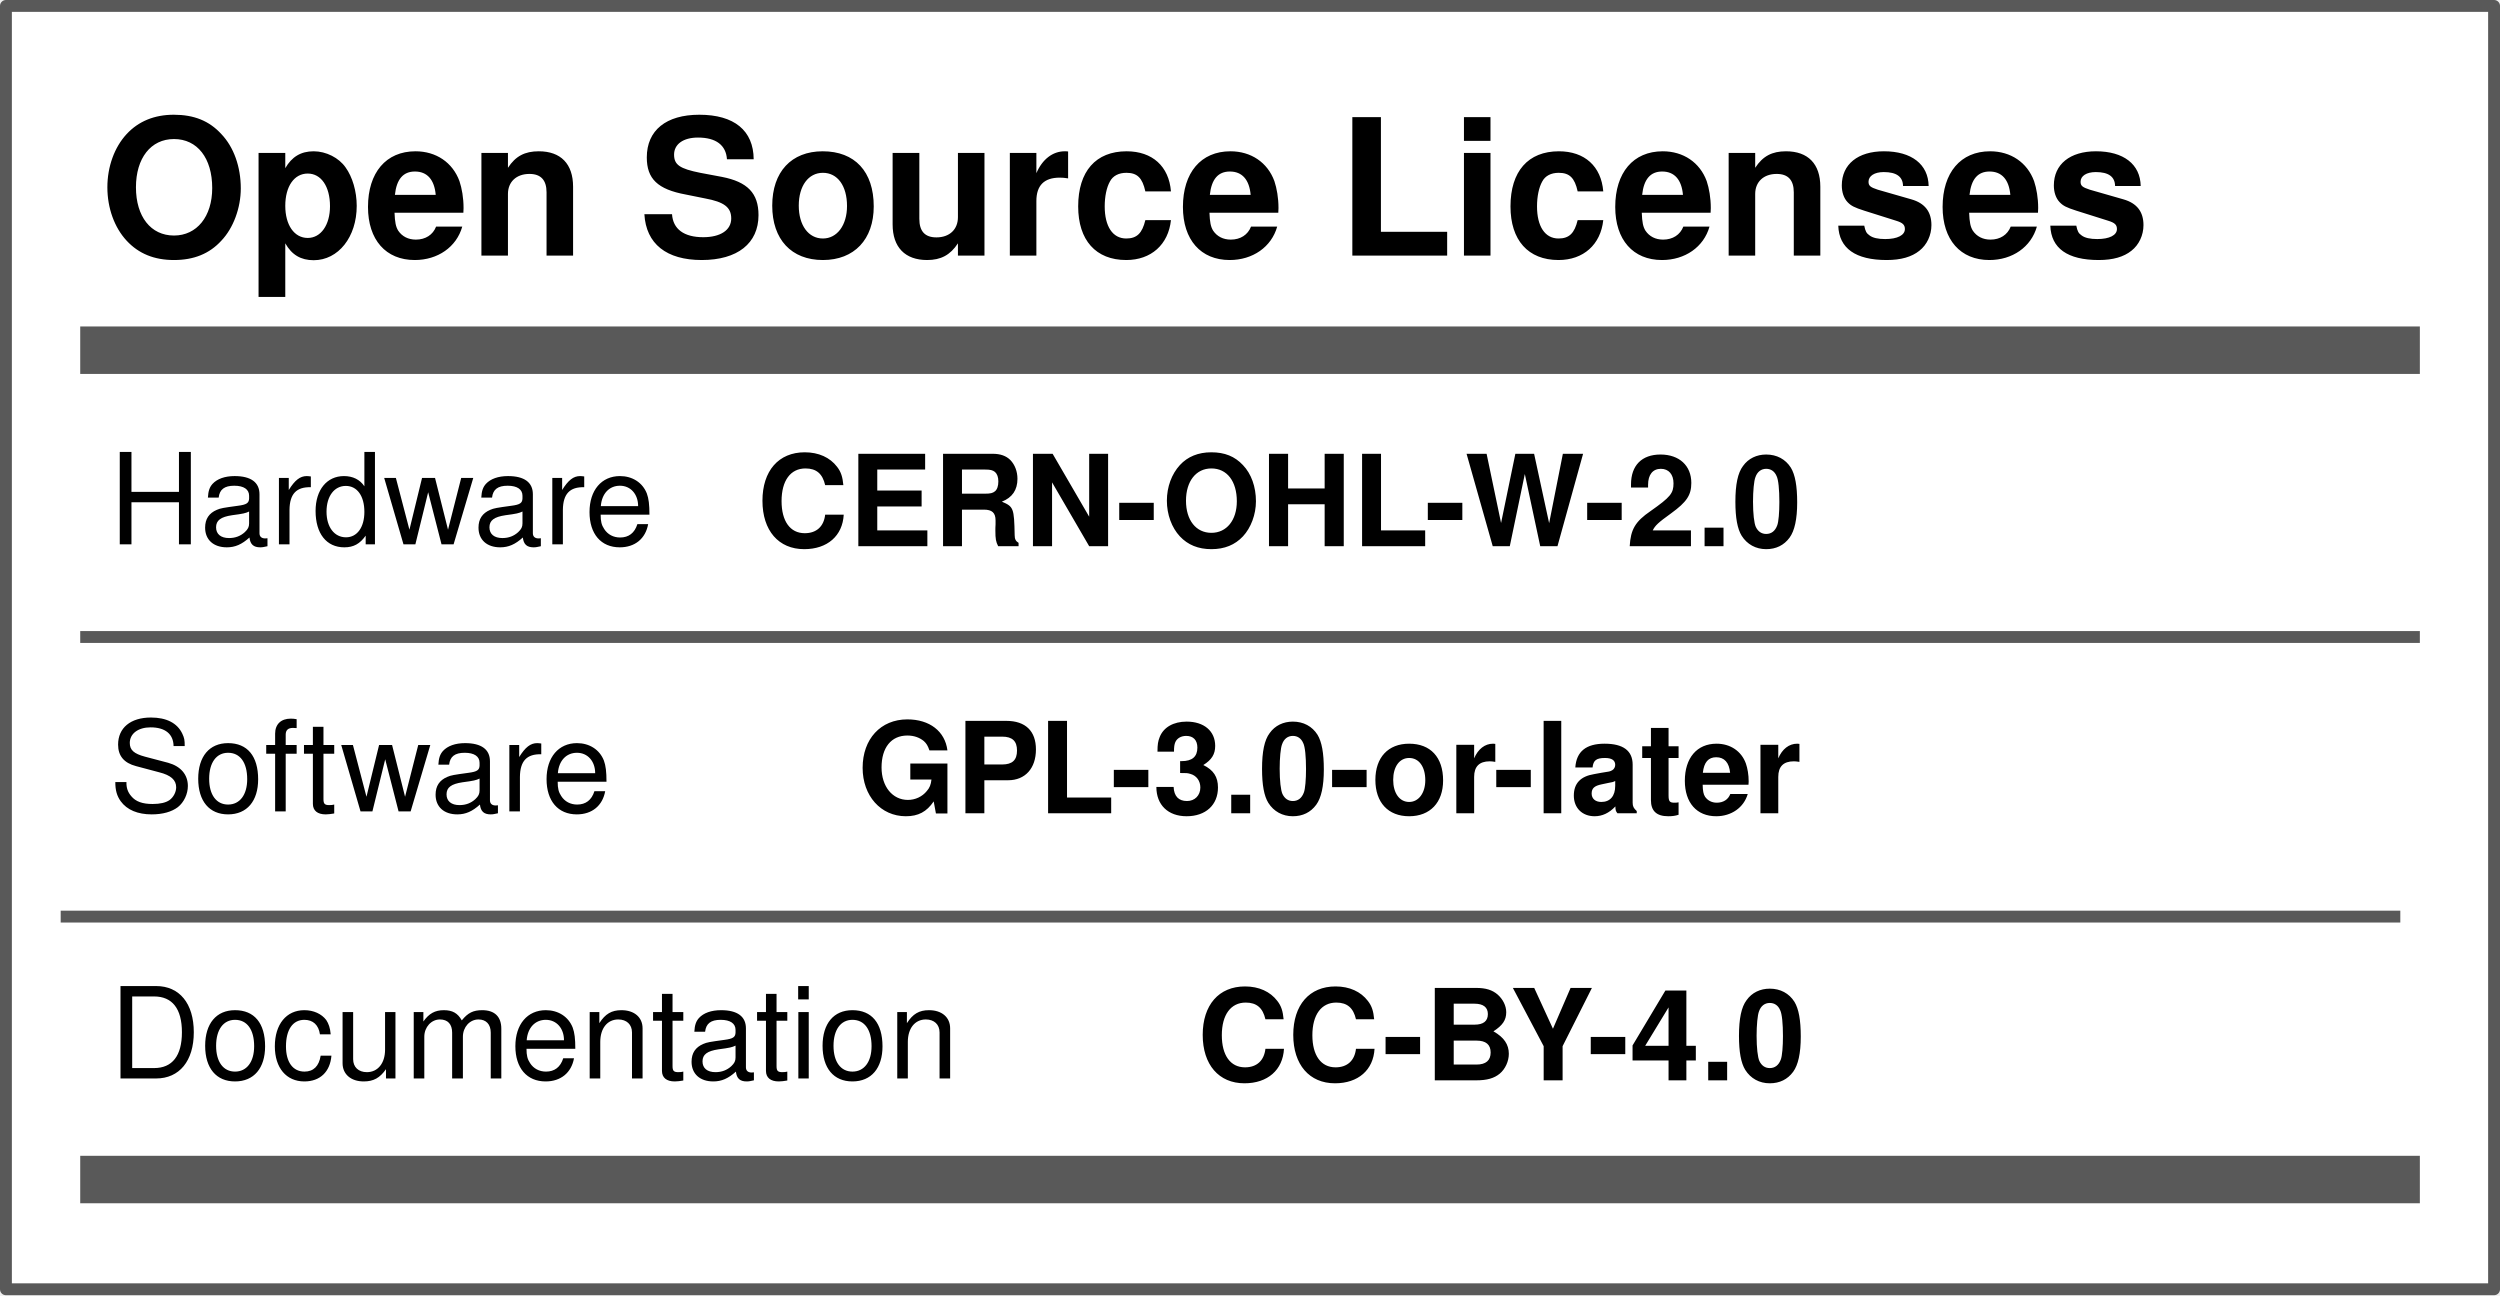
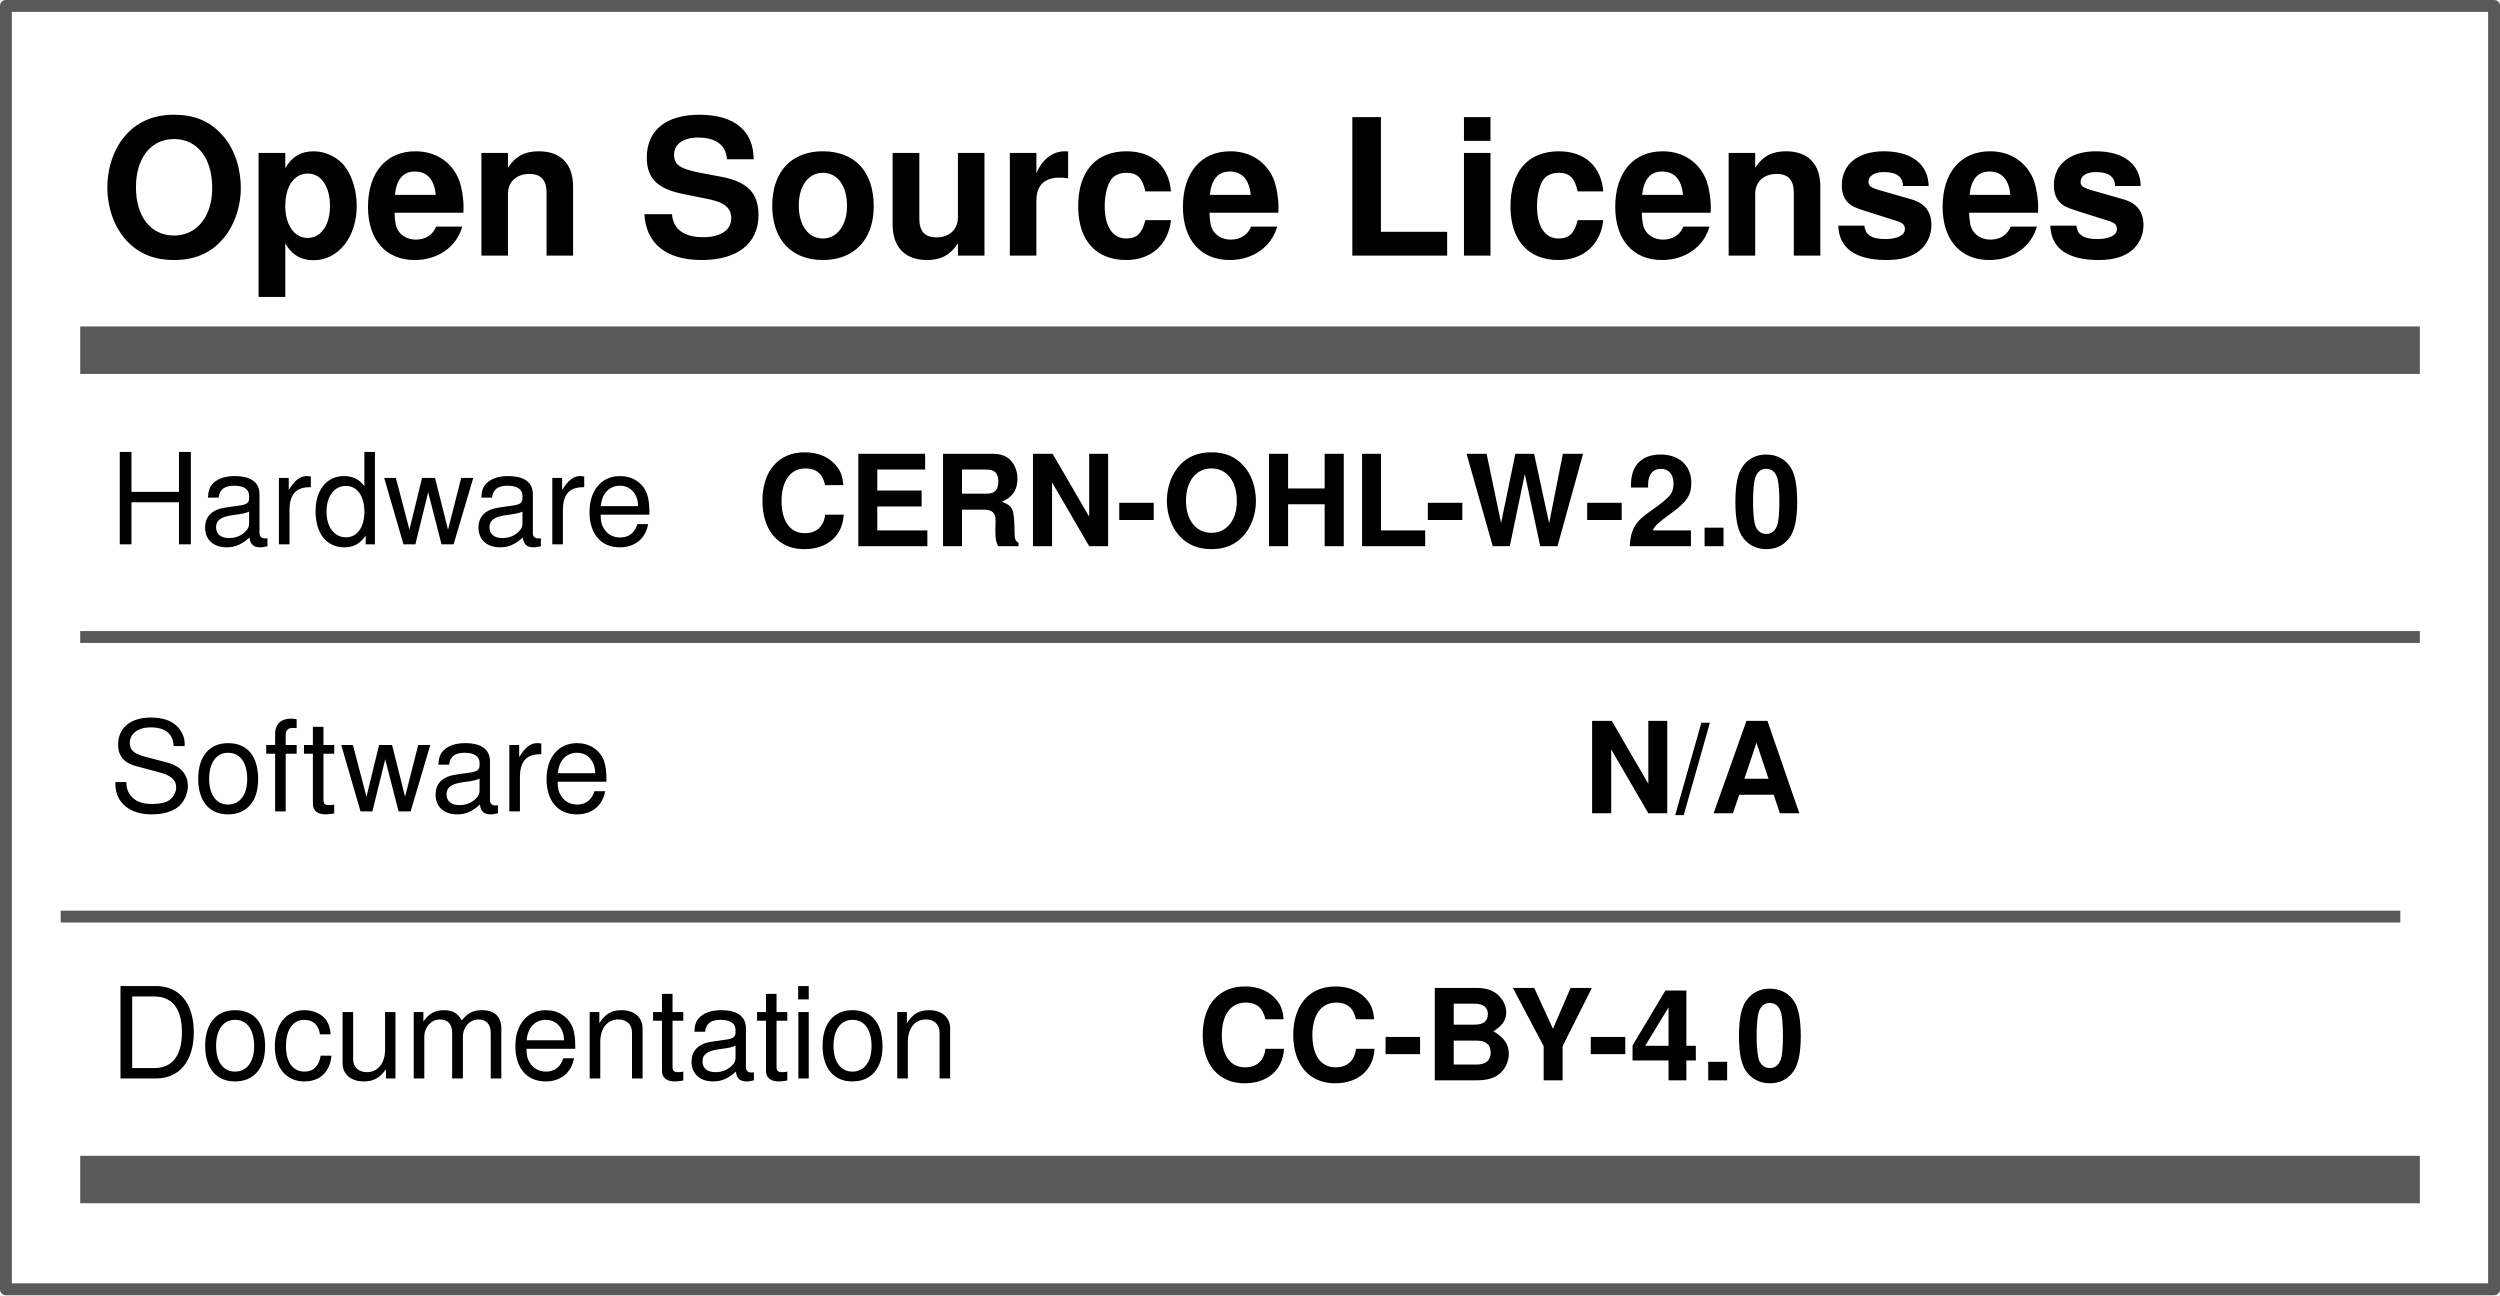
<svg xmlns="http://www.w3.org/2000/svg" viewBox="0 0 210.511 109.063" height="109.063" width="210.511" xml:space="preserve" id="svg1011" version="1.1">
  <defs id="defs1015">
    <clipPath id="clipPath1029" clipPathUnits="userSpaceOnUse">
      <path id="path1027" d="M 0,0 H 365760 V 205740 H 0 Z" />
    </clipPath>
  </defs>
  <g transform="matrix(1.333333,0,0,-1.333333,-3.434376,536.5656)" id="g1019">
    <g transform="matrix(1,0,0,-1,0,405)" id="g1021">
      <g transform="scale(0.0019685)" id="g1023">
        <g clip-path="url(#clipPath1029)" id="g1025">
          <g id="g1037">
            <g id="g1039">
              <path id="path1041" style="fill:#ffffff;fill-opacity:1;fill-rule:evenodd;stroke:none" d="M 1499,1499 H 81323 V 42671 H 1499 Z" />
            </g>
            <path id="path1043" style="fill:none;stroke:#595959;stroke-width:381;stroke-linecap:butt;stroke-linejoin:round;stroke-miterlimit:8;stroke-dasharray:none;stroke-opacity:1" d="M 1499,1499 H 81323 V 42671 H 1499 Z" />
          </g>
          <g id="g1045">
            <g id="g1047">
              <g id="g1049">
                <path id="path1051" style="fill:#000000;fill-opacity:0;fill-rule:evenodd;stroke:none" d="M 3882.196,12543.278 H 78942.195" />
              </g>
            </g>
            <path id="path1053" style="fill:none;stroke:#595959;stroke-width:1524;stroke-linecap:butt;stroke-linejoin:round;stroke-miterlimit:8;stroke-dasharray:none;stroke-opacity:1" d="M 3882.196,12543.278 H 78942.195" />
          </g>
          <g id="g1055">
            <g id="g1057">
              <g id="g1059">
                <path id="path1061" style="fill:#000000;fill-opacity:0;fill-rule:evenodd;stroke:none" d="M 4509.141,3507.081 H 78309.14 V 11043.08 H 4509.141 Z" />
              </g>
            </g>
          </g>
          <g transform="scale(381)" id="g1063">
            <g transform="translate(11.83502,9.204936)" id="g1065">
              <g id="g1067">
                <text id="text1071" style="font-variant:normal;font-weight:bold;font-size:16px;font-family:'Helvetica Neue','Helvetica',Arial,sans-serif;-inkscape-font-specification:HelveticaNeue-Bold;writing-mode:lr-tb;fill:#000000;fill-opacity:1;fill-rule:nonzero;stroke:none" transform="translate(0,15.74976)">
                  <tspan id="tspan1069" y="0" x="0 12.432 22.192 31.376 40.848 45.28 55.648 65.408 74.88 80.992 90.176 99.36 103.792 113.264 117.376 126.56 135.744 145.216 153.808 162.992 171.584">Open Source Licenses </tspan>
                </text>
              </g>
            </g>
          </g>
          <g transform="scale(381)" id="g1073" />
          <g id="g1075">
            <g id="g1077">
              <g id="g1079">
                <path id="path1081" style="fill:#000000;fill-opacity:0;fill-rule:evenodd;stroke:none" d="M 4811.468,13579.788 H 40151.47 v 7535.999 H 4811.468 Z" />
              </g>
            </g>
          </g>
          <g transform="scale(381)" id="g1083">
            <g transform="translate(12.62852,35.64249)" id="g1085">
              <g id="g1087">
                <text id="text1091" style="font-variant:normal;font-weight:normal;font-size:10.667px;font-family:'Helvetica Neue','Helvetica',Arial,sans-;-inkscape-font-specification:HelveticaNeue;writing-mode:lr-tb;fill:#000000;fill-opacity:1;fill-rule:nonzero;stroke:none" transform="translate(0,13.62976)">
                  <tspan id="tspan1089" y="0" x="0 7.701 13.429 16.789 23.104 31.179 36.907 40.267">Hardware</tspan>
                </text>
              </g>
            </g>
          </g>
          <g transform="scale(381)" id="g1093" />
          <g id="g1095">
            <g id="g1097">
              <g id="g1099">
                <path id="path1101" style="fill:#000000;fill-opacity:0;fill-rule:evenodd;stroke:none" d="M 4811.468,22147.285 H 40151.47 v 7536 H 4811.468 Z" />
              </g>
            </g>
          </g>
          <g transform="scale(381)" id="g1103">
            <g transform="translate(12.62852,58.12936)" id="g1105">
              <g id="g1107">
                <text id="text1111" style="font-variant:normal;font-weight:normal;font-size:10.667px;font-family:'Helvetica Neue','Helvetica',Arial,sans-;-inkscape-font-specification:HelveticaNeue;writing-mode:lr-tb;fill:#000000;fill-opacity:1;fill-rule:nonzero;stroke:none" transform="translate(0,13.62976)">
                  <tspan id="tspan1109" y="0" x="0 6.901 13.024 16.171 19.52 27.595 33.323 36.683">Software</tspan>
                </text>
              </g>
            </g>
          </g>
          <g transform="scale(381)" id="g1113" />
          <g id="g1115">
            <g id="g1117">
              <g id="g1119">
                <path id="path1121" style="fill:#000000;fill-opacity:0;fill-rule:evenodd;stroke:none" d="m 4811.227,30714.783 h 35340 v 7535.997 h -35340 z" />
              </g>
            </g>
          </g>
          <g transform="scale(381)" id="g1123">
            <g transform="translate(12.62789,80.61623)" id="g1125">
              <g id="g1127">
                <text id="text1131" style="font-variant:normal;font-weight:normal;font-size:10.667px;font-family:'Helvetica Neue','Helvetica',Arial,sans-;-inkscape-font-specification:HelveticaNeue;writing-mode:lr-tb;fill:#000000;fill-opacity:1;fill-rule:nonzero;stroke:none" transform="translate(0,13.62976)">
                  <tspan id="tspan1129" y="0" x="0 7.509 13.632 19.36 25.291 34.389 40.117 46.048 49.397 55.125 58.475 60.843 66.965">Documentation</tspan>
                </text>
              </g>
            </g>
          </g>
          <g transform="scale(381)" id="g1133" />
          <g id="g1135">
            <g id="g1137">
              <g id="g1139">
                <path id="path1141" style="fill:#000000;fill-opacity:0;fill-rule:evenodd;stroke:none" d="M 3882.196,39149.8 H 78942.195" />
              </g>
            </g>
            <path id="path1143" style="fill:none;stroke:#595959;stroke-width:1524;stroke-linecap:butt;stroke-linejoin:round;stroke-miterlimit:8;stroke-dasharray:none;stroke-opacity:1" d="M 3882.196,39149.8 H 78942.195" />
          </g>
          <g id="g1145">
            <g id="g1147">
              <g id="g1149">
                <path id="path1151" style="fill:#000000;fill-opacity:0;fill-rule:evenodd;stroke:none" d="M 3255.251,30714.947 H 78315.25" />
              </g>
            </g>
            <path id="path1153" style="fill:none;stroke:#595959;stroke-width:381;stroke-linecap:butt;stroke-linejoin:round;stroke-miterlimit:8;stroke-dasharray:none;stroke-opacity:1" d="M 3255.251,30714.947 H 78315.25" />
          </g>
          <g id="g1155">
            <g id="g1157">
              <g id="g1159">
                <path id="path1161" style="fill:#000000;fill-opacity:0;fill-rule:evenodd;stroke:none" d="M 3882.196,21745.566 H 78942.195" />
              </g>
            </g>
            <path id="path1163" style="fill:none;stroke:#595959;stroke-width:381;stroke-linecap:butt;stroke-linejoin:round;stroke-miterlimit:8;stroke-dasharray:none;stroke-opacity:1" d="M 3882.196,21745.566 H 78942.195" />
          </g>
          <g id="g1165">
            <g id="g1167">
              <g id="g1169">
                <path id="path1171" style="fill:#000000;fill-opacity:0;fill-rule:evenodd;stroke:none" d="M 42970.066,13638.395 H 78310.06 v 7536.001 H 42970.066 Z" />
              </g>
            </g>
          </g>
          <g transform="matrix(381,0,0,381,1709.972,0)" id="g1173">
            <g transform="translate(112.7823,35.79631)" id="g1175">
              <g id="g1177">
                <text y="0" x="71.357" id="text1181" style="font-variant:normal;font-weight:bold;font-size:10.667px;font-family:'Helvetica Neue','Helvetica',Arial,sans-;-inkscape-font-specification:HelveticaNeue-Bold;text-align:end;writing-mode:lr-tb;text-anchor:end;fill:#000000;fill-opacity:1;fill-rule:nonzero;stroke:none" transform="translate(16.97121,13.62976)">
                  <tspan y="0" x="71.357" id="tspan1179">CERN-OHL-W-2.0</tspan>
                </text>
              </g>
            </g>
            <text id="text1788" y="-45.22" x="138.918" style="font-style:normal;font-weight:normal;font-size:40px;line-height:1.25;font-family:sans-serif;fill:#000000;fill-opacity:1;stroke:none;stroke-width:1" xml:space="preserve">
              <tspan style="stroke-width:1" y="-45.22" x="138.918" id="tspan1786" />
            </text>
          </g>
          <g transform="scale(381)" id="g1183" />
          <g id="g1185">
            <g id="g1187">
              <g id="g1189">
                <path id="path1191" style="fill:#000000;fill-opacity:0;fill-rule:evenodd;stroke:none" d="M 42970.066,22205.893 H 78310.06 v 7536 H 42970.066 Z" />
              </g>
            </g>
          </g>
          <g transform="scale(381)" id="g1193">
            <g transform="translate(112.7823,58.28318)" id="g1195">
              <g id="g1197">
                <text y="13.63" x="92.785" id="text1201" style="font-variant:normal;font-weight:bold;font-size:10.667px;font-family:'Helvetica Neue','Helvetica',Arial,sans-;-inkscape-font-specification:HelveticaNeue-Bold;text-align:end;writing-mode:lr-tb;text-anchor:end;fill:#000000;fill-opacity:1;fill-rule:nonzero;stroke:none">
-                   <tspan style="text-align:end;text-anchor:end" y="13.63" x="92.785" id="tspan1199">GPL-3.0-or-later</tspan>
+                   <tspan style="text-align:end;text-anchor:end" y="13.63" x="92.785" id="tspan1199">N/A</tspan>
                </text>
              </g>
            </g>
          </g>
          <g transform="scale(381)" id="g1203" />
          <g id="g1205">
            <g id="g1207">
              <g id="g1209">
                <path id="path1211" style="fill:#000000;fill-opacity:0;fill-rule:evenodd;stroke:none" d="M 42969.824,30773.39 H 78309.83 v 7536 H 42969.824 Z" />
              </g>
            </g>
          </g>
          <g transform="matrix(381,0,0,381,135.5491,0)" id="g1213">
            <g transform="translate(112.7817,80.77006)" id="g1215">
              <g id="g1217">
                <text y="13.63" x="92.765" id="text1221" style="font-variant:normal;font-weight:bold;font-size:10.667px;font-family:'Helvetica Neue','Helvetica',Arial,sans-;-inkscape-font-specification:HelveticaNeue-Bold;writing-mode:lr-tb;fill:#000000;fill-opacity:1;fill-rule:nonzero;stroke:none">
                  <tspan style="text-align:end;text-anchor:end" y="13.63" x="92.765" id="tspan1219">CC-BY-4.0</tspan>
                </text>
              </g>
            </g>
          </g>
          <g transform="scale(381)" id="g1223" />
        </g>
      </g>
    </g>
  </g>
</svg>
